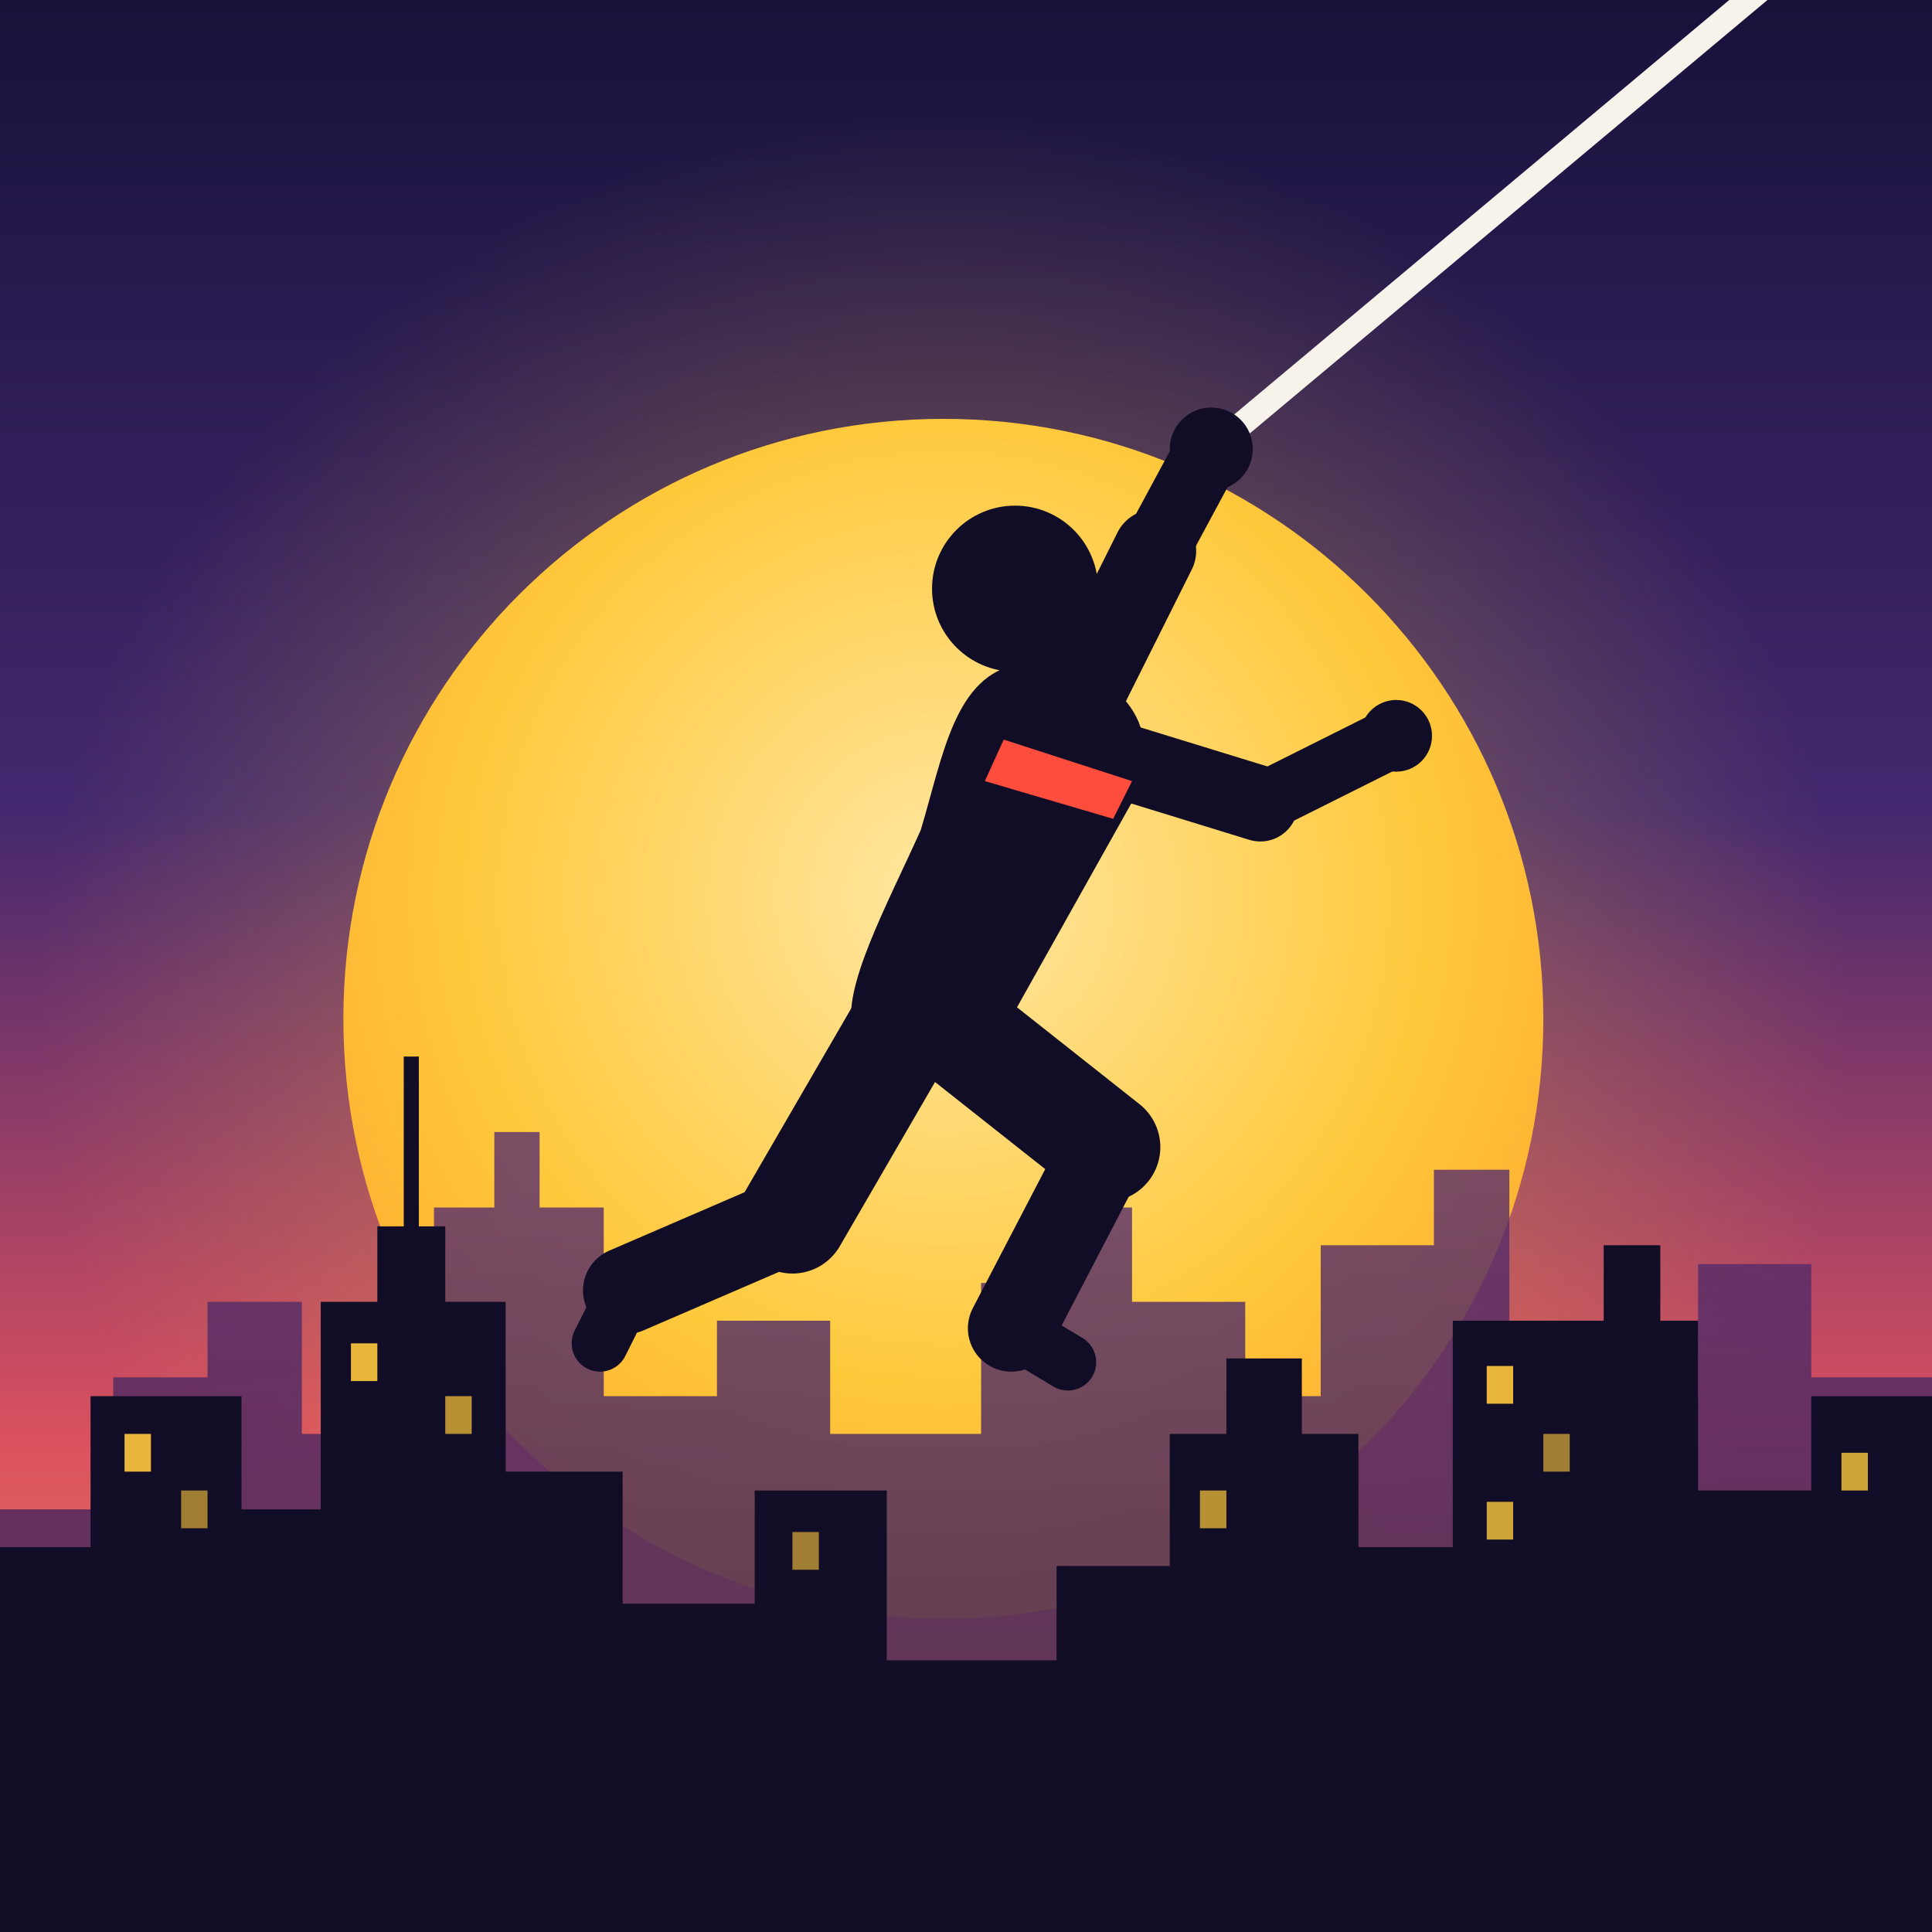
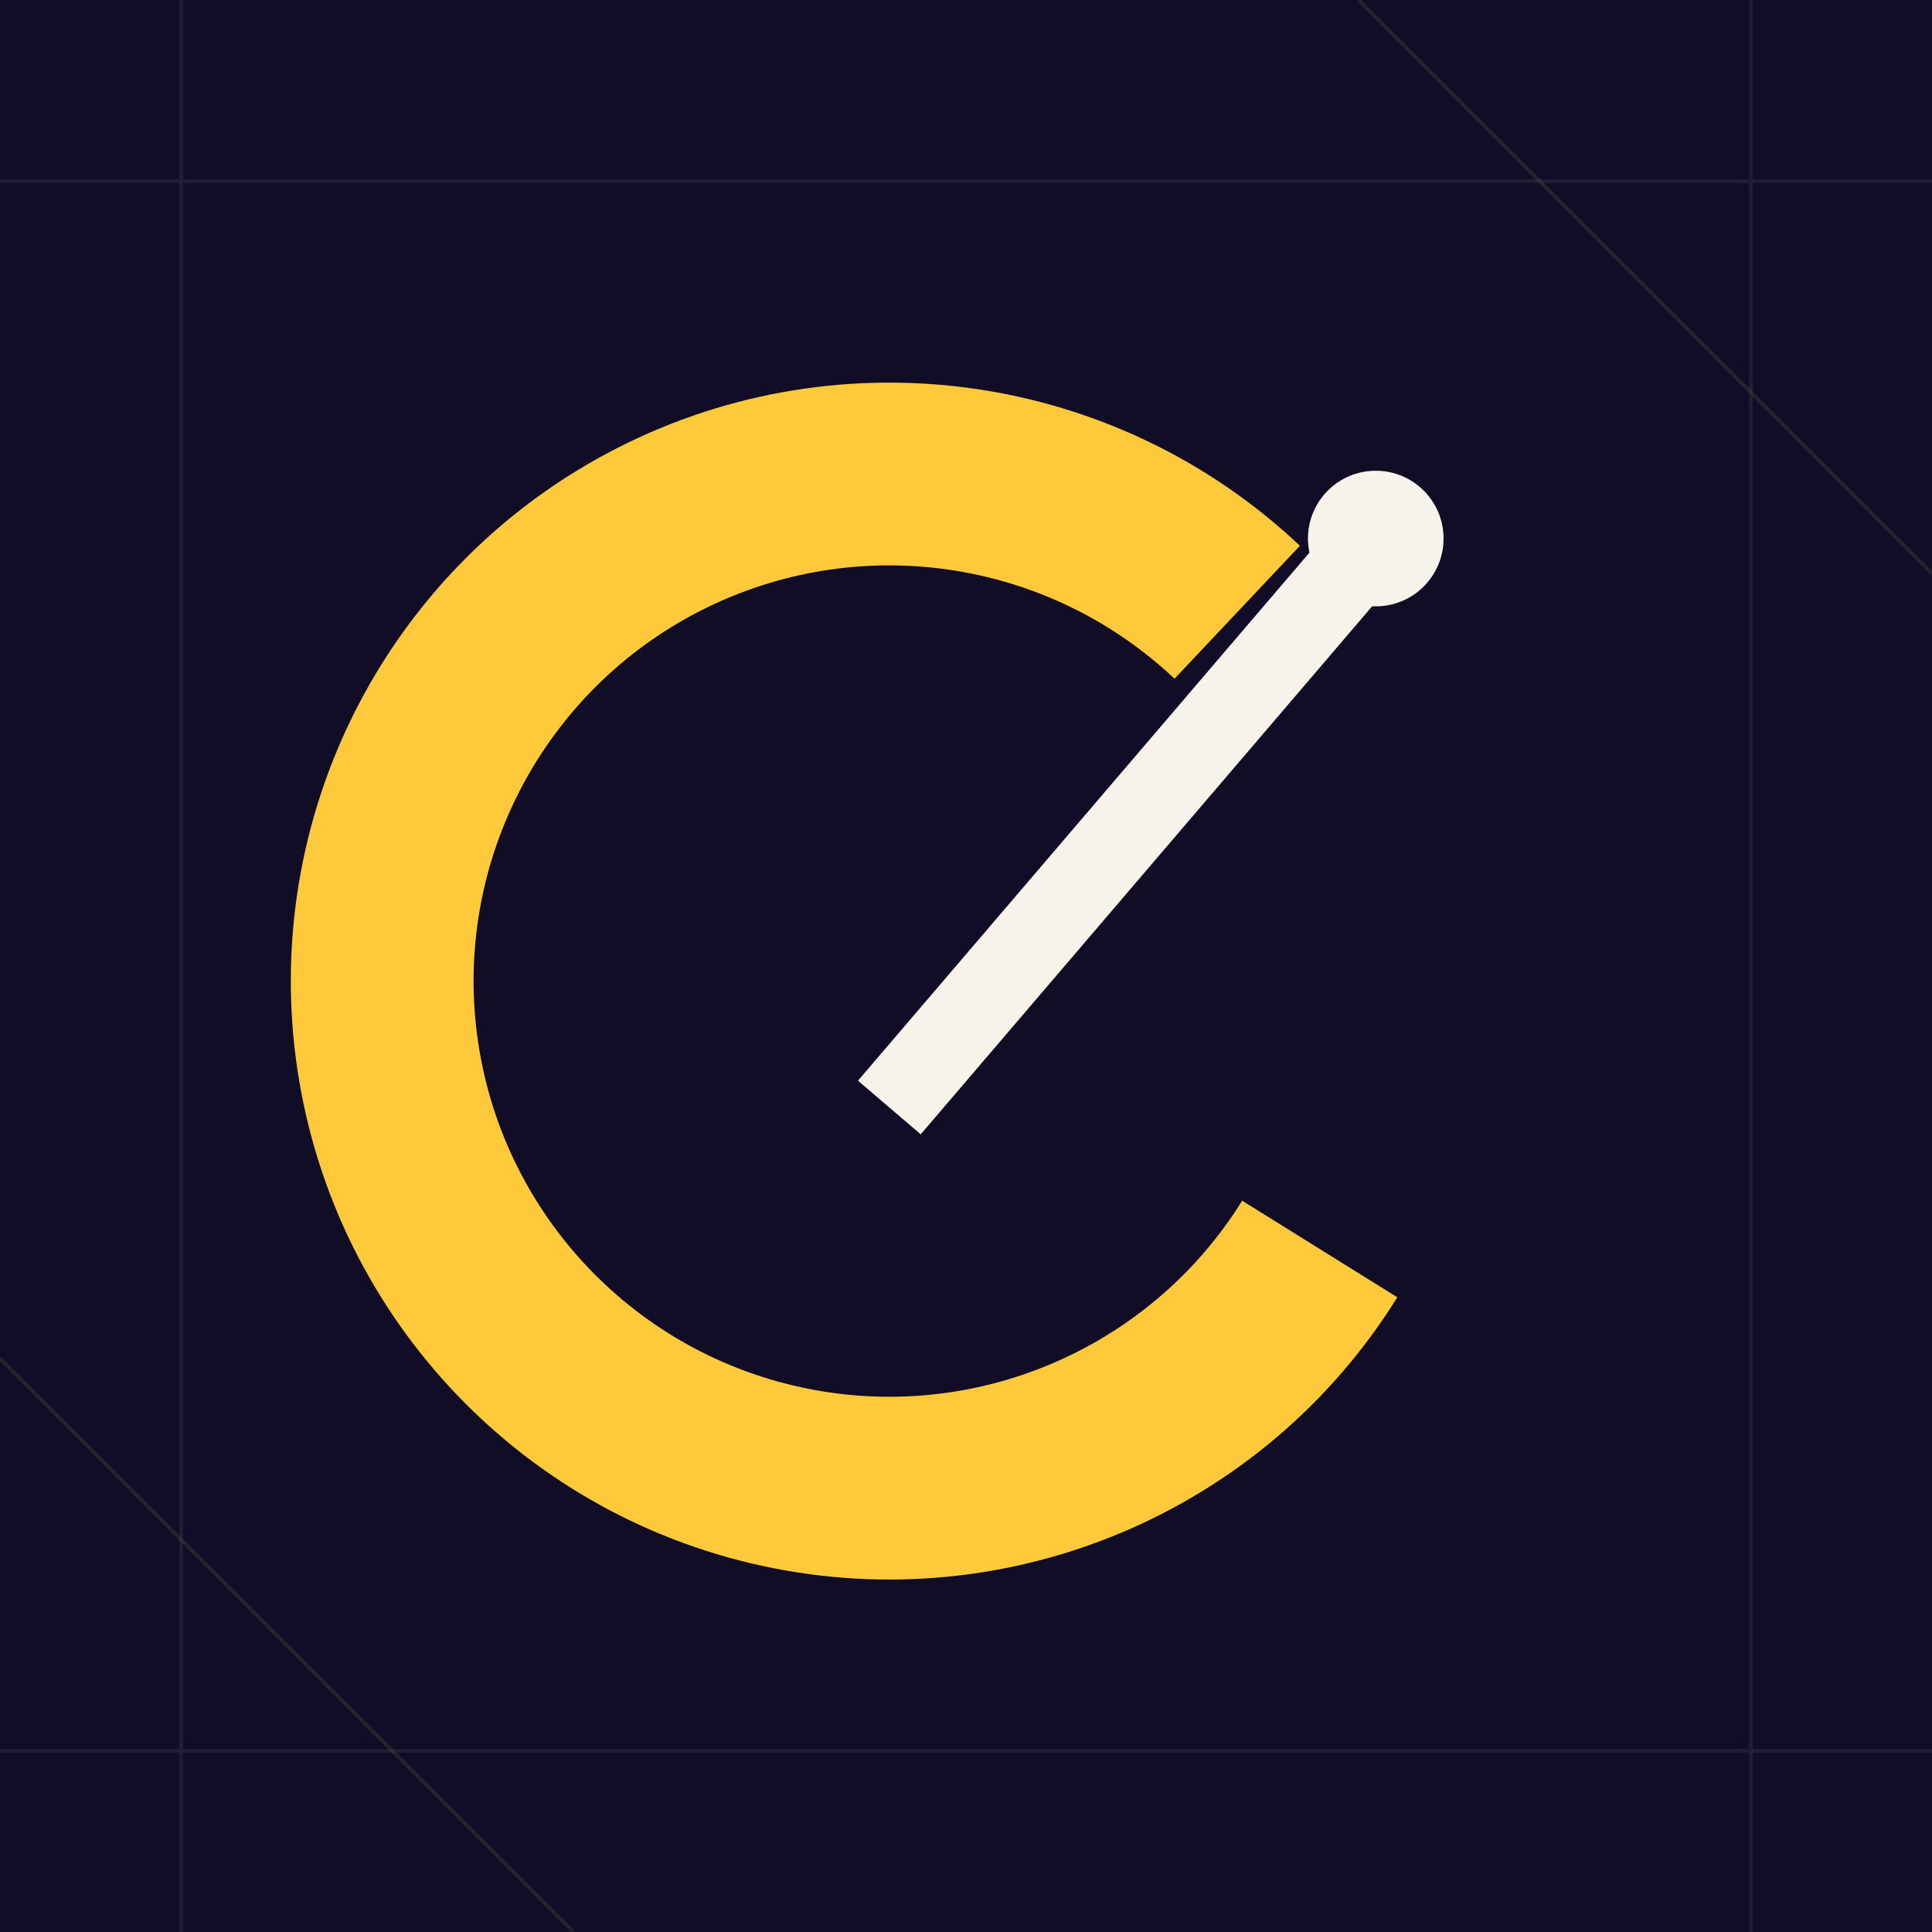
<svg xmlns="http://www.w3.org/2000/svg" viewBox="0 0 1024 1024" width="100%" height="100%">
-   <defs>
-     <linearGradient id="sky" x1="0" y1="0" x2="0" y2="1">
-       <stop offset="0" stop-color="#17123A" />
-       <stop offset="0.42" stop-color="#43286F" />
-       <stop offset="0.74" stop-color="#D9505F" />
-       <stop offset="1" stop-color="#FF9A4D" />
-     </linearGradient>
-     <radialGradient id="sun" cx="0.5" cy="0.4" r="0.62">
-       <stop offset="0" stop-color="#FFE7A3" />
-       <stop offset="0.65" stop-color="#FFC93C" />
-       <stop offset="1" stop-color="#FFA92E" />
-     </radialGradient>
-     <radialGradient id="glow" cx="0.5" cy="0.5" r="0.5">
-       <stop offset="0" stop-color="#FFC93C" stop-opacity="0.5" />
-       <stop offset="1" stop-color="#FFC93C" stop-opacity="0" />
-     </radialGradient>
-     <linearGradient id="far" x1="0" y1="0" x2="0" y2="1">
-       <stop offset="0" stop-color="#5B2F6E" />
-       <stop offset="1" stop-color="#2A1A4A" />
-     </linearGradient>
-   </defs>
-   <rect width="1024" height="1024" fill="url(#sky)" />
-   <circle cx="500" cy="540" r="480" fill="url(#glow)" />
-   <circle cx="500" cy="540" r="318" fill="url(#sun)" />
-   <path fill="url(#far)" opacity="0.8" transform="translate(0 40)" d="M0 760 H60 V690 H110 V650 H160 V720 H230 V600 H262 V560 H286 V600 H320 V700 H380 V660 H440     V720 H520 V640 H560 V600 H600 V650 H660 V700 H700 V620 H760 V580 H800 V660 H850 V700 H900 V630 H960 V690 H1024 V1024 H0 Z" />
-   <path fill="#110D26" d="M0 820 H48 V740 H128 V800 H170 V690 H200 V650 H214 V560 H222 V650 H236 V690 H268 V780 H330 V850     H400 V790 H470 V880 H560 V830 H620 V760 H650 V720 H690 V760 H720 V820 H770 V700 H850 V660 H880 V700 H900 V790 H960 V740     H1024 V1024 H0 Z" />
-   <g fill="#FFC93C">
-     <rect x="66" y="760" width="14" height="20" opacity="0.9" />
-     <rect x="96" y="790" width="14" height="20" opacity="0.6" />
-     <rect x="186" y="712" width="14" height="20" opacity="0.9" />
-     <rect x="236" y="740" width="14" height="20" opacity="0.7" />
-     <rect x="788" y="724" width="14" height="20" opacity="0.9" />
-     <rect x="818" y="760" width="14" height="20" opacity="0.6" />
-     <rect x="788" y="796" width="14" height="20" opacity="0.8" />
-     <rect x="976" y="770" width="14" height="20" opacity="0.8" />
-     <rect x="636" y="790" width="14" height="20" opacity="0.7" />
-     <rect x="420" y="812" width="14" height="20" opacity="0.6" />
-   </g>
-   <path d="M1070 -120 L640 240" stroke="#F7F3EA" stroke-width="13" stroke-linecap="round" />
-   <g transform="translate(0 -60)">
-     <g fill="#110D26" stroke="#110D26" stroke-linecap="round" stroke-linejoin="round">
-       <path d="M540 380 L548 420" stroke-width="34" fill="none" />
-       <path d="M572 432 L612 352" stroke-width="44" fill="none" />
-       <path d="M612 352 L640 300" stroke-width="36" fill="none" />
-       <circle cx="642" cy="298" r="22" stroke="none" />
-       <path stroke="none" d="M540 412 C590 410 616 440 604 478 L530 610 C512 640 462 640 452 606 C446 584 470 540 488 500 C500 460 506 418 540 412 Z" />
-       <path d="M590 462 L668 486" stroke-width="40" fill="none" />
-       <path d="M668 486 L736 452" stroke-width="32" fill="none" />
-       <circle cx="740" cy="450" r="19" stroke="none" />
-       <circle cx="538" cy="372" r="44" stroke="none" />
-       <path d="M500 600 L586 668" stroke-width="58" fill="none" />
-       <path d="M586 668 L536 764" stroke-width="46" fill="none" />
-       <path d="M536 764 L566 782" stroke-width="30" fill="none" />
-       <path d="M478 606 L420 706" stroke-width="58" fill="none" />
-       <path d="M420 706 L332 744" stroke-width="46" fill="none" />
-       <path d="M332 744 L318 772" stroke-width="30" fill="none" />
-     </g>
-     <path fill="#FF4D3D" d="M532 452 L600 474 L590 494 L522 474 Z" />
-   </g>
+   <rect width="1024" height="1024" fill="#110D26" />
+   <path d="M96 0 V1024 M928 0 V1024 M0 96 H1024 M0 928 H1024" fill="none" stroke="#F7F3EA" stroke-opacity=".07" stroke-width="2" />
+   <path d="M720 0 L1024 304 M0 720 L304 1024" stroke="#FFC93C" stroke-opacity=".10" stroke-width="2" />
+   <svg x="112" y="112" width="800" height="800" viewBox="0 0 512 512">
+     <path d="M348 136 A172 172 0 1 0 376 352" fill="none" stroke="#FFC93C" stroke-width="62" />
+     <path d="M230 304 L395 111" fill="none" stroke="#F7F3EA" stroke-width="28" />
+     <circle cx="395" cy="111" r="23" fill="#F7F3EA" />
+   </svg>
</svg>
